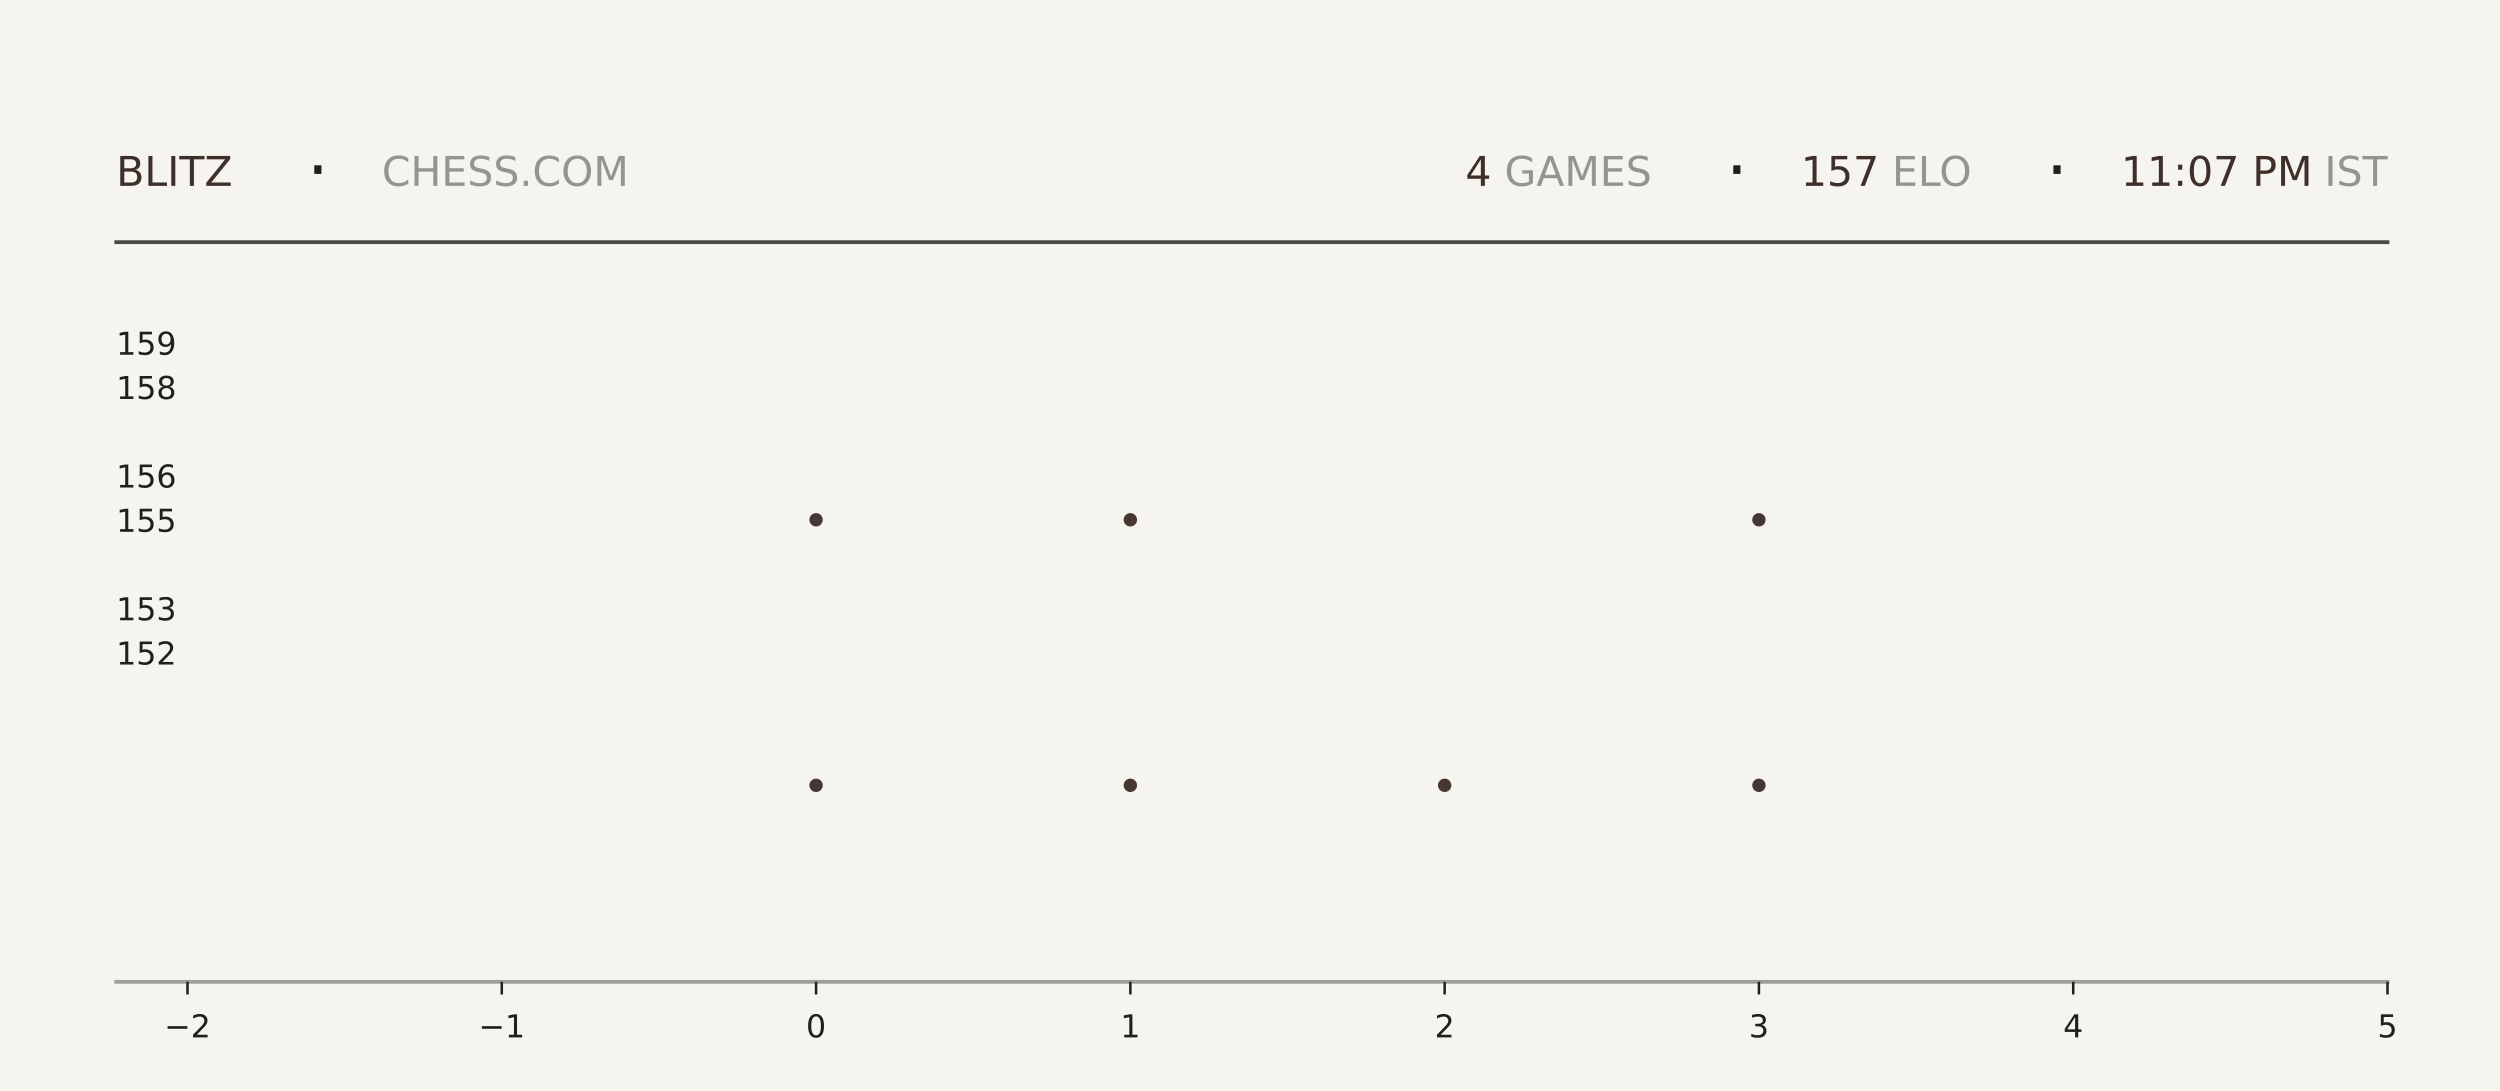
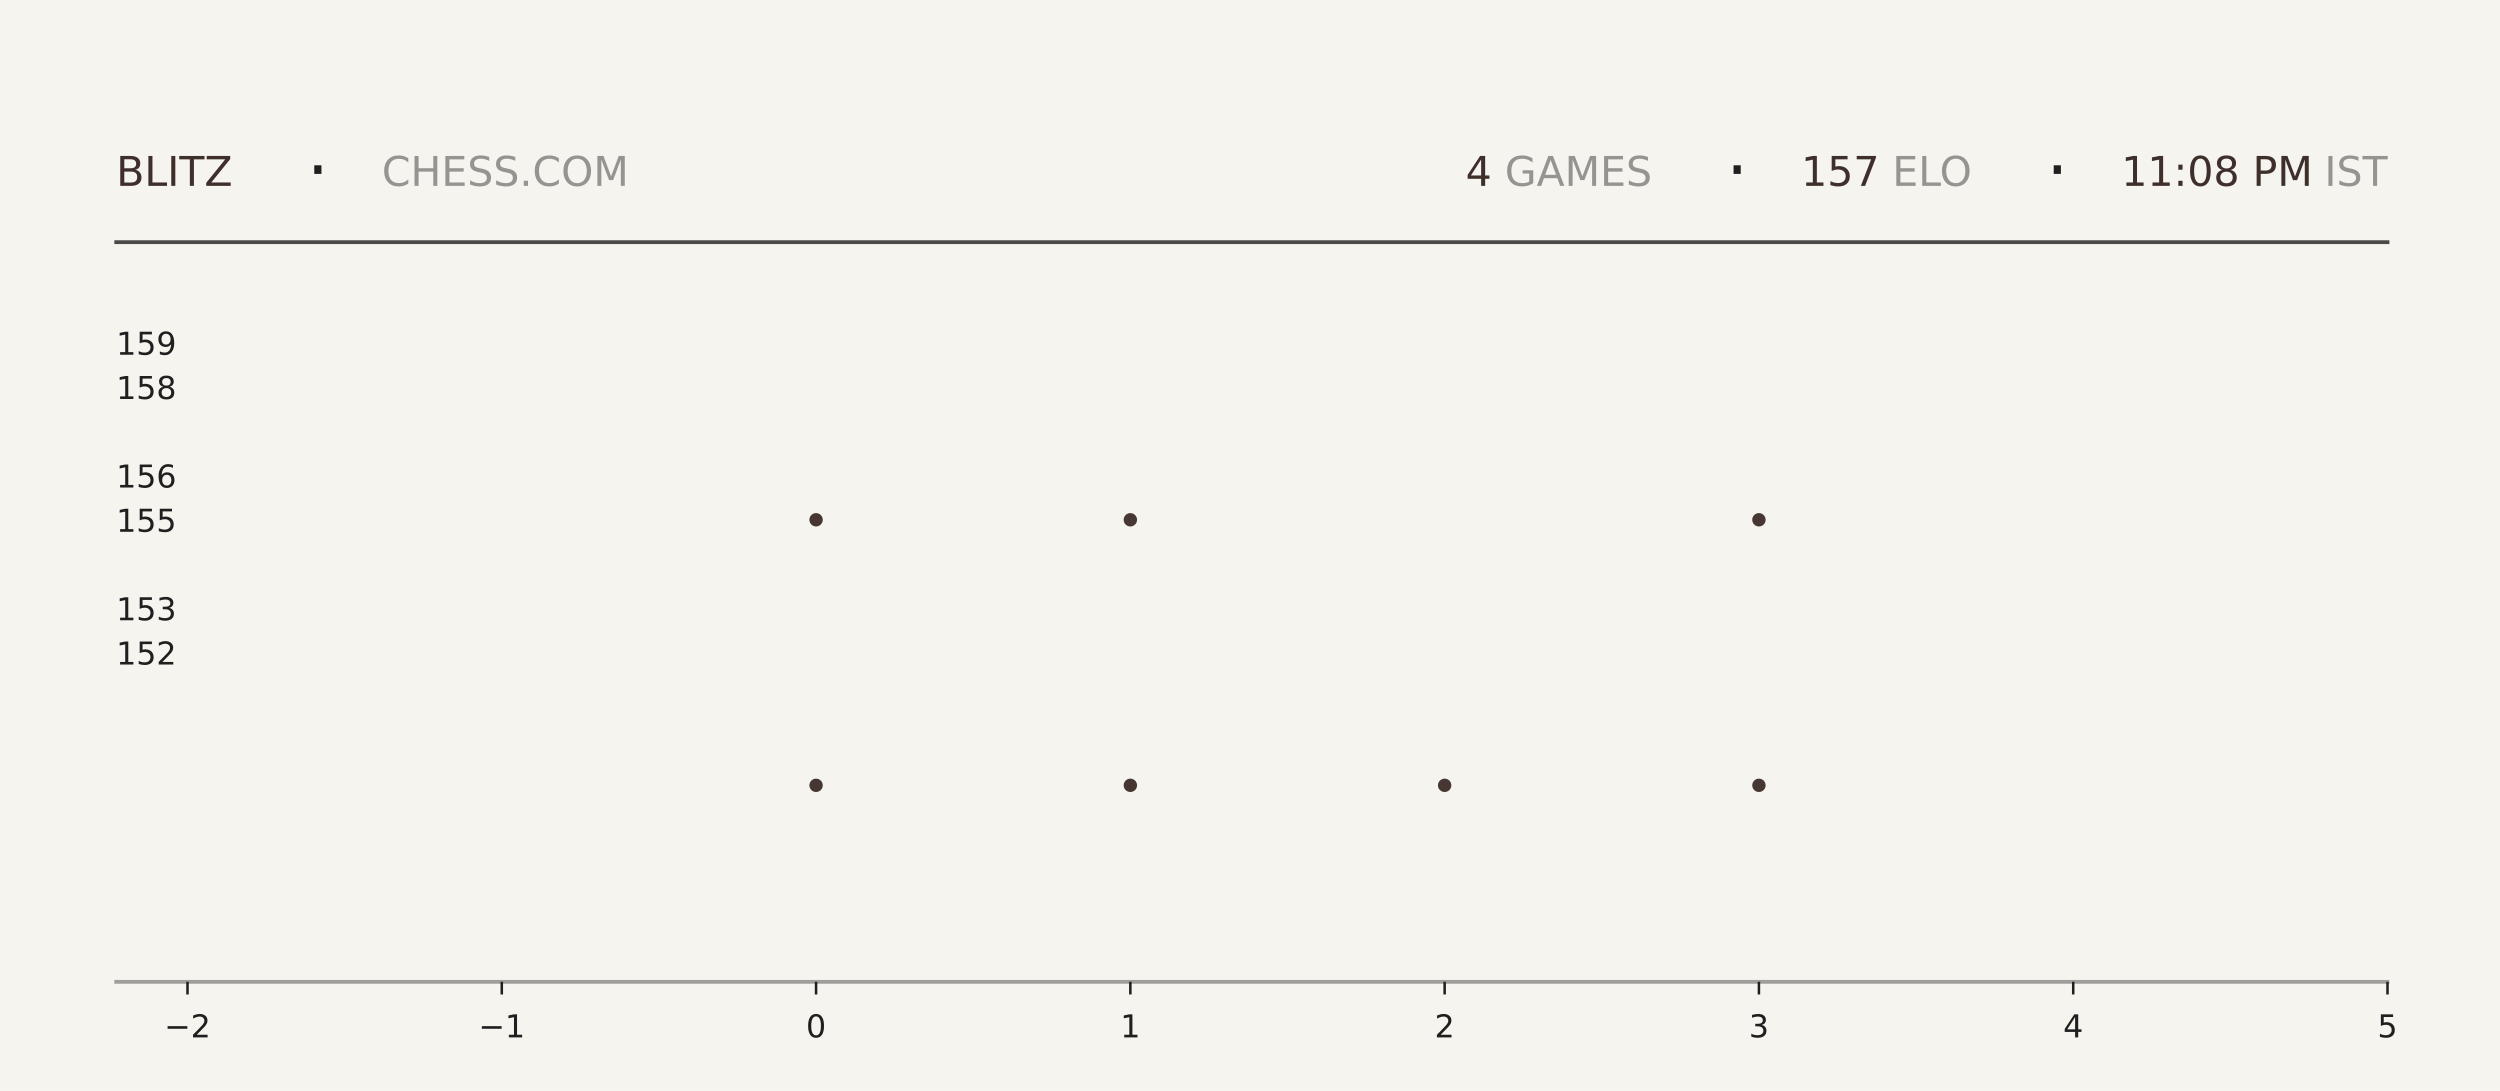
<svg xmlns="http://www.w3.org/2000/svg" xmlns:xlink="http://www.w3.org/1999/xlink" width="792pt" height="345.6pt" viewBox="0 0 792 345.6" version="1.1">
  <defs>
    <style type="text/css">*{stroke-linejoin: round; stroke-linecap: butt}</style>
  </defs>
  <g id="figure_1">
    <g id="patch_1">
      <path d="M 0 345.6  L 792 345.6  L 792 0  L 0 0  z " style="fill: #f6f4ef" />
    </g>
    <g id="axes_1">
      <g id="patch_2">
        <path d="M 59.4 311.04  L 756.36 311.04  L 756.36 103.68  L 59.4 103.68  z " style="fill: #f6f4ef" />
      </g>
      <g id="PathCollection_1">
        <defs>
-           <path id="m955ed00940" d="M 0 2.121  C 0.563 2.121 1.102 1.898 1.5 1.5  C 1.898 1.102 2.121 0.563 2.121 0  C 2.121 -0.563 1.898 -1.102 1.5 -1.5  C 1.102 -1.898 0.563 -2.121 0 -2.121  C -0.563 -2.121 -1.102 -1.898 -1.5 -1.5  C -1.898 -1.102 -2.121 -0.563 -2.121 0  C -2.121 0.563 -1.898 1.102 -1.5 1.5  C -1.102 1.898 -0.563 2.121 0 2.121  z " />
-         </defs>
-         <g clip-path="url(#pddf777cc66)">
-           <use xlink:href="#m955ed00940" x="258.531" y="248.79" style="fill: #3e2f2a; fill-opacity: 0.95" />
-           <use xlink:href="#m955ed00940" x="258.531" y="164.668" style="fill: #3e2f2a; fill-opacity: 0.95" />
+           <path id="me616b2cb25" d="M 0 2.121  C 0.563 2.121 1.102 1.898 1.5 1.5  C 1.898 1.102 2.121 0.563 2.121 0  C 2.121 -0.563 1.898 -1.102 1.5 -1.5  C 1.102 -1.898 0.563 -2.121 0 -2.121  C -0.563 -2.121 -1.102 -1.898 -1.5 -1.5  C -1.898 -1.102 -2.121 -0.563 -2.121 0  C -2.121 0.563 -1.898 1.102 -1.5 1.5  C -1.102 1.898 -0.563 2.121 0 2.121  z " />
+         </defs>
+         <g clip-path="url(#peec3bb050b)">
+           <use xlink:href="#me616b2cb25" x="258.531" y="248.79" style="fill: #3e2f2a; fill-opacity: 0.95" />
+           <use xlink:href="#me616b2cb25" x="258.531" y="164.668" style="fill: #3e2f2a; fill-opacity: 0.95" />
        </g>
      </g>
      <g id="PathCollection_2">
-         <g clip-path="url(#pddf777cc66)">
-           <use xlink:href="#m955ed00940" x="358.097" y="248.79" style="fill: #3e2f2a; fill-opacity: 0.95" />
-           <use xlink:href="#m955ed00940" x="358.097" y="164.668" style="fill: #3e2f2a; fill-opacity: 0.95" />
-           <use xlink:href="#m955ed00940" x="358.097" y="80.547" style="fill: #3e2f2a; fill-opacity: 0.95" />
+         <g clip-path="url(#peec3bb050b)">
+           <use xlink:href="#me616b2cb25" x="358.097" y="248.79" style="fill: #3e2f2a; fill-opacity: 0.95" />
+           <use xlink:href="#me616b2cb25" x="358.097" y="164.668" style="fill: #3e2f2a; fill-opacity: 0.95" />
+           <use xlink:href="#me616b2cb25" x="358.097" y="80.547" style="fill: #3e2f2a; fill-opacity: 0.95" />
        </g>
      </g>
      <g id="PathCollection_3">
-         <g clip-path="url(#pddf777cc66)">
-           <use xlink:href="#m955ed00940" x="457.663" y="248.79" style="fill: #3e2f2a; fill-opacity: 0.95" />
+         <g clip-path="url(#peec3bb050b)">
+           <use xlink:href="#me616b2cb25" x="457.663" y="248.79" style="fill: #3e2f2a; fill-opacity: 0.95" />
        </g>
      </g>
      <g id="PathCollection_4">
-         <g clip-path="url(#pddf777cc66)">
-           <use xlink:href="#m955ed00940" x="557.229" y="248.79" style="fill: #3e2f2a; fill-opacity: 0.95" />
-           <use xlink:href="#m955ed00940" x="557.229" y="164.668" style="fill: #3e2f2a; fill-opacity: 0.95" />
-           <use xlink:href="#m955ed00940" x="557.229" y="80.547" style="fill: #3e2f2a; fill-opacity: 0.95" />
+         <g clip-path="url(#peec3bb050b)">
+           <use xlink:href="#me616b2cb25" x="557.229" y="248.79" style="fill: #3e2f2a; fill-opacity: 0.95" />
+           <use xlink:href="#me616b2cb25" x="557.229" y="164.668" style="fill: #3e2f2a; fill-opacity: 0.95" />
+           <use xlink:href="#me616b2cb25" x="557.229" y="80.547" style="fill: #3e2f2a; fill-opacity: 0.95" />
        </g>
      </g>
      <g id="matplotlib.axis_1">
        <g id="xtick_1">
          <g id="line2d_1">
            <defs>
-               <path id="me33c429880" d="M 0 0  L 0 4  " style="stroke: #1f1f1f; stroke-width: 0.8" />
+               <path id="mfa23639117" d="M 0 0  L 0 4  " style="stroke: #1f1f1f; stroke-width: 0.8" />
            </defs>
            <g>
-               <use xlink:href="#me33c429880" x="59.4" y="311.04" style="fill: #1f1f1f; stroke: #1f1f1f; stroke-width: 0.8" />
+               <use xlink:href="#mfa23639117" x="59.4" y="311.04" style="fill: #1f1f1f; stroke: #1f1f1f; stroke-width: 0.8" />
            </g>
          </g>
          <g id="text_1">
            <g style="fill: #1f1f1f" transform="translate(52.02891 328.6384) scale(0.1 -0.1)">
              <defs>
                <path id="DejaVuSans-2212" d="M 678 2272  L 4684 2272  L 4684 1741  L 678 1741  L 678 2272  z " transform="scale(0.015625)" />
                <path id="DejaVuSans-32" d="M 1228 531  L 3431 531  L 3431 0  L 469 0  L 469 531  Q 828 903 1448 1529  Q 2069 2156 2228 2338  Q 2531 2678 2651 2914  Q 2772 3150 2772 3378  Q 2772 3750 2511 3984  Q 2250 4219 1831 4219  Q 1534 4219 1204 4116  Q 875 4013 500 3803  L 500 4441  Q 881 4594 1212 4672  Q 1544 4750 1819 4750  Q 2544 4750 2975 4387  Q 3406 4025 3406 3419  Q 3406 3131 3298 2873  Q 3191 2616 2906 2266  Q 2828 2175 2409 1742  Q 1991 1309 1228 531  z " transform="scale(0.015625)" />
              </defs>
              <use xlink:href="#DejaVuSans-2212" />
              <use xlink:href="#DejaVuSans-32" transform="translate(83.78906 0)" />
            </g>
          </g>
        </g>
        <g id="xtick_2">
          <g id="line2d_2">
            <g>
-               <use xlink:href="#me33c429880" x="158.966" y="311.04" style="fill: #1f1f1f; stroke: #1f1f1f; stroke-width: 0.8" />
+               <use xlink:href="#mfa23639117" x="158.966" y="311.04" style="fill: #1f1f1f; stroke: #1f1f1f; stroke-width: 0.8" />
            </g>
          </g>
          <g id="text_2">
            <g style="fill: #1f1f1f" transform="translate(151.5946 328.6384) scale(0.1 -0.1)">
              <defs>
                <path id="DejaVuSans-31" d="M 794 531  L 1825 531  L 1825 4091  L 703 3866  L 703 4441  L 1819 4666  L 2450 4666  L 2450 531  L 3481 531  L 3481 0  L 794 0  L 794 531  z " transform="scale(0.015625)" />
              </defs>
              <use xlink:href="#DejaVuSans-2212" />
              <use xlink:href="#DejaVuSans-31" transform="translate(83.78906 0)" />
            </g>
          </g>
        </g>
        <g id="xtick_3">
          <g id="line2d_3">
            <g>
-               <use xlink:href="#me33c429880" x="258.531" y="311.04" style="fill: #1f1f1f; stroke: #1f1f1f; stroke-width: 0.8" />
+               <use xlink:href="#mfa23639117" x="258.531" y="311.04" style="fill: #1f1f1f; stroke: #1f1f1f; stroke-width: 0.8" />
            </g>
          </g>
          <g id="text_3">
            <g style="fill: #1f1f1f" transform="translate(255.3502 328.6384) scale(0.1 -0.1)">
              <defs>
                <path id="DejaVuSans-30" d="M 2034 4250  Q 1547 4250 1301 3770  Q 1056 3291 1056 2328  Q 1056 1369 1301 889  Q 1547 409 2034 409  Q 2525 409 2770 889  Q 3016 1369 3016 2328  Q 3016 3291 2770 3770  Q 2525 4250 2034 4250  z M 2034 4750  Q 2819 4750 3233 4129  Q 3647 3509 3647 2328  Q 3647 1150 3233 529  Q 2819 -91 2034 -91  Q 1250 -91 836 529  Q 422 1150 422 2328  Q 422 3509 836 4129  Q 1250 4750 2034 4750  z " transform="scale(0.015625)" />
              </defs>
              <use xlink:href="#DejaVuSans-30" />
            </g>
          </g>
        </g>
        <g id="xtick_4">
          <g id="line2d_4">
            <g>
-               <use xlink:href="#me33c429880" x="358.097" y="311.04" style="fill: #1f1f1f; stroke: #1f1f1f; stroke-width: 0.8" />
+               <use xlink:href="#mfa23639117" x="358.097" y="311.04" style="fill: #1f1f1f; stroke: #1f1f1f; stroke-width: 0.8" />
            </g>
          </g>
          <g id="text_4">
            <g style="fill: #1f1f1f" transform="translate(354.9159 328.6384) scale(0.1 -0.1)">
              <use xlink:href="#DejaVuSans-31" />
            </g>
          </g>
        </g>
        <g id="xtick_5">
          <g id="line2d_5">
            <g>
-               <use xlink:href="#me33c429880" x="457.663" y="311.04" style="fill: #1f1f1f; stroke: #1f1f1f; stroke-width: 0.8" />
+               <use xlink:href="#mfa23639117" x="457.663" y="311.04" style="fill: #1f1f1f; stroke: #1f1f1f; stroke-width: 0.8" />
            </g>
          </g>
          <g id="text_5">
            <g style="fill: #1f1f1f" transform="translate(454.4816 328.6384) scale(0.1 -0.1)">
              <use xlink:href="#DejaVuSans-32" />
            </g>
          </g>
        </g>
        <g id="xtick_6">
          <g id="line2d_6">
            <g>
-               <use xlink:href="#me33c429880" x="557.229" y="311.04" style="fill: #1f1f1f; stroke: #1f1f1f; stroke-width: 0.8" />
+               <use xlink:href="#mfa23639117" x="557.229" y="311.04" style="fill: #1f1f1f; stroke: #1f1f1f; stroke-width: 0.8" />
            </g>
          </g>
          <g id="text_6">
            <g style="fill: #1f1f1f" transform="translate(554.0473 328.6384) scale(0.1 -0.1)">
              <defs>
                <path id="DejaVuSans-33" d="M 2597 2516  Q 3050 2419 3304 2112  Q 3559 1806 3559 1356  Q 3559 666 3084 287  Q 2609 -91 1734 -91  Q 1441 -91 1130 -33  Q 819 25 488 141  L 488 750  Q 750 597 1062 519  Q 1375 441 1716 441  Q 2309 441 2620 675  Q 2931 909 2931 1356  Q 2931 1769 2642 2001  Q 2353 2234 1838 2234  L 1294 2234  L 1294 2753  L 1863 2753  Q 2328 2753 2575 2939  Q 2822 3125 2822 3475  Q 2822 3834 2567 4026  Q 2313 4219 1838 4219  Q 1578 4219 1281 4162  Q 984 4106 628 3988  L 628 4550  Q 988 4650 1302 4700  Q 1616 4750 1894 4750  Q 2613 4750 3031 4423  Q 3450 4097 3450 3541  Q 3450 3153 3228 2886  Q 3006 2619 2597 2516  z " transform="scale(0.015625)" />
              </defs>
              <use xlink:href="#DejaVuSans-33" />
            </g>
          </g>
        </g>
        <g id="xtick_7">
          <g id="line2d_7">
            <g>
-               <use xlink:href="#me33c429880" x="656.794" y="311.04" style="fill: #1f1f1f; stroke: #1f1f1f; stroke-width: 0.8" />
+               <use xlink:href="#mfa23639117" x="656.794" y="311.04" style="fill: #1f1f1f; stroke: #1f1f1f; stroke-width: 0.8" />
            </g>
          </g>
          <g id="text_7">
            <g style="fill: #1f1f1f" transform="translate(653.613 328.6384) scale(0.1 -0.1)">
              <defs>
                <path id="DejaVuSans-34" d="M 2419 4116  L 825 1625  L 2419 1625  L 2419 4116  z M 2253 4666  L 3047 4666  L 3047 1625  L 3713 1625  L 3713 1100  L 3047 1100  L 3047 0  L 2419 0  L 2419 1100  L 313 1100  L 313 1709  L 2253 4666  z " transform="scale(0.015625)" />
              </defs>
              <use xlink:href="#DejaVuSans-34" />
            </g>
          </g>
        </g>
        <g id="xtick_8">
          <g id="line2d_8">
            <g>
-               <use xlink:href="#me33c429880" x="756.36" y="311.04" style="fill: #1f1f1f; stroke: #1f1f1f; stroke-width: 0.8" />
+               <use xlink:href="#mfa23639117" x="756.36" y="311.04" style="fill: #1f1f1f; stroke: #1f1f1f; stroke-width: 0.8" />
            </g>
          </g>
          <g id="text_8">
            <g style="fill: #1f1f1f" transform="translate(753.1788 328.6384) scale(0.1 -0.1)">
              <defs>
                <path id="DejaVuSans-35" d="M 691 4666  L 3169 4666  L 3169 4134  L 1269 4134  L 1269 2991  Q 1406 3038 1543 3061  Q 1681 3084 1819 3084  Q 2600 3084 3056 2656  Q 3513 2228 3513 1497  Q 3513 744 3044 326  Q 2575 -91 1722 -91  Q 1428 -91 1123 -41  Q 819 9 494 109  L 494 744  Q 775 591 1075 516  Q 1375 441 1709 441  Q 2250 441 2565 725  Q 2881 1009 2881 1497  Q 2881 1984 2565 2268  Q 2250 2553 1709 2553  Q 1456 2553 1204 2497  Q 953 2441 691 2322  L 691 4666  z " transform="scale(0.015625)" />
              </defs>
              <use xlink:href="#DejaVuSans-35" />
            </g>
          </g>
        </g>
      </g>
      <g id="matplotlib.axis_2">
        <g id="ytick_1">
          <g id="line2d_9" />
          <g id="text_9">
            <g style="fill: #1f1f1f" transform="translate(36.8125 210.5283) scale(0.1 -0.1)">
              <use xlink:href="#DejaVuSans-31" />
              <use xlink:href="#DejaVuSans-35" transform="translate(63.62305 0)" />
              <use xlink:href="#DejaVuSans-32" transform="translate(127.2461 0)" />
            </g>
          </g>
        </g>
        <g id="ytick_2">
          <g id="line2d_10" />
          <g id="text_10">
            <g style="fill: #1f1f1f" transform="translate(36.8125 196.508) scale(0.1 -0.1)">
              <use xlink:href="#DejaVuSans-31" />
              <use xlink:href="#DejaVuSans-35" transform="translate(63.62305 0)" />
              <use xlink:href="#DejaVuSans-33" transform="translate(127.2461 0)" />
            </g>
          </g>
        </g>
        <g id="ytick_3">
          <g id="line2d_11" />
          <g id="text_11">
            <g style="fill: #1f1f1f" transform="translate(36.8125 168.4675) scale(0.1 -0.1)">
              <use xlink:href="#DejaVuSans-31" />
              <use xlink:href="#DejaVuSans-35" transform="translate(63.62305 0)" />
              <use xlink:href="#DejaVuSans-35" transform="translate(127.2461 0)" />
            </g>
          </g>
        </g>
        <g id="ytick_4">
          <g id="line2d_12" />
          <g id="text_12">
            <g style="fill: #1f1f1f" transform="translate(36.8125 154.4472) scale(0.1 -0.1)">
              <defs>
                <path id="DejaVuSans-36" d="M 2113 2584  Q 1688 2584 1439 2293  Q 1191 2003 1191 1497  Q 1191 994 1439 701  Q 1688 409 2113 409  Q 2538 409 2786 701  Q 3034 994 3034 1497  Q 3034 2003 2786 2293  Q 2538 2584 2113 2584  z M 3366 4563  L 3366 3988  Q 3128 4100 2886 4159  Q 2644 4219 2406 4219  Q 1781 4219 1451 3797  Q 1122 3375 1075 2522  Q 1259 2794 1537 2939  Q 1816 3084 2150 3084  Q 2853 3084 3261 2657  Q 3669 2231 3669 1497  Q 3669 778 3244 343  Q 2819 -91 2113 -91  Q 1303 -91 875 529  Q 447 1150 447 2328  Q 447 3434 972 4092  Q 1497 4750 2381 4750  Q 2619 4750 2861 4703  Q 3103 4656 3366 4563  z " transform="scale(0.015625)" />
              </defs>
              <use xlink:href="#DejaVuSans-31" />
              <use xlink:href="#DejaVuSans-35" transform="translate(63.62305 0)" />
              <use xlink:href="#DejaVuSans-36" transform="translate(127.2461 0)" />
            </g>
          </g>
        </g>
        <g id="ytick_5">
          <g id="line2d_13" />
          <g id="text_13">
            <g style="fill: #1f1f1f" transform="translate(36.8125 126.4066) scale(0.1 -0.1)">
              <defs>
                <path id="DejaVuSans-38" d="M 2034 2216  Q 1584 2216 1326 1975  Q 1069 1734 1069 1313  Q 1069 891 1326 650  Q 1584 409 2034 409  Q 2484 409 2743 651  Q 3003 894 3003 1313  Q 3003 1734 2745 1975  Q 2488 2216 2034 2216  z M 1403 2484  Q 997 2584 770 2862  Q 544 3141 544 3541  Q 544 4100 942 4425  Q 1341 4750 2034 4750  Q 2731 4750 3128 4425  Q 3525 4100 3525 3541  Q 3525 3141 3298 2862  Q 3072 2584 2669 2484  Q 3125 2378 3379 2068  Q 3634 1759 3634 1313  Q 3634 634 3220 271  Q 2806 -91 2034 -91  Q 1263 -91 848 271  Q 434 634 434 1313  Q 434 1759 690 2068  Q 947 2378 1403 2484  z M 1172 3481  Q 1172 3119 1398 2916  Q 1625 2713 2034 2713  Q 2441 2713 2670 2916  Q 2900 3119 2900 3481  Q 2900 3844 2670 4047  Q 2441 4250 2034 4250  Q 1625 4250 1398 4047  Q 1172 3844 1172 3481  z " transform="scale(0.015625)" />
              </defs>
              <use xlink:href="#DejaVuSans-31" />
              <use xlink:href="#DejaVuSans-35" transform="translate(63.62305 0)" />
              <use xlink:href="#DejaVuSans-38" transform="translate(127.2461 0)" />
            </g>
          </g>
        </g>
        <g id="ytick_6">
          <g id="line2d_14" />
          <g id="text_14">
            <g style="fill: #1f1f1f" transform="translate(36.8125 112.3863) scale(0.1 -0.1)">
              <defs>
                <path id="DejaVuSans-39" d="M 703 97  L 703 672  Q 941 559 1184 500  Q 1428 441 1663 441  Q 2288 441 2617 861  Q 2947 1281 2994 2138  Q 2813 1869 2534 1725  Q 2256 1581 1919 1581  Q 1219 1581 811 2004  Q 403 2428 403 3163  Q 403 3881 828 4315  Q 1253 4750 1959 4750  Q 2769 4750 3195 4129  Q 3622 3509 3622 2328  Q 3622 1225 3098 567  Q 2575 -91 1691 -91  Q 1453 -91 1209 -44  Q 966 3 703 97  z M 1959 2075  Q 2384 2075 2632 2365  Q 2881 2656 2881 3163  Q 2881 3666 2632 3958  Q 2384 4250 1959 4250  Q 1534 4250 1286 3958  Q 1038 3666 1038 3163  Q 1038 2656 1286 2365  Q 1534 2075 1959 2075  z " transform="scale(0.015625)" />
              </defs>
              <use xlink:href="#DejaVuSans-31" />
              <use xlink:href="#DejaVuSans-35" transform="translate(63.62305 0)" />
              <use xlink:href="#DejaVuSans-39" transform="translate(127.2461 0)" />
            </g>
          </g>
        </g>
      </g>
    </g>
    <g id="line2d_15">
      <path d="M 36.82 76.723  L 756.36 76.723  " style="fill: none; stroke: #1f1f1f; stroke-opacity: 0.8; stroke-width: 1.2; stroke-linecap: square" />
    </g>
    <g id="line2d_16">
      <path d="M 36.82 311.04  L 756.36 311.04  " style="fill: none; stroke: #1f1f1f; stroke-opacity: 0.4; stroke-width: 1.2; stroke-linecap: square" />
    </g>
    <g id="text_15">
      <g style="fill: #3e2f2a" transform="translate(36.82 58.88319) scale(0.13 -0.13)">
        <defs>
          <path id="DejaVuSans-42" d="M 1259 2228  L 1259 519  L 2272 519  Q 2781 519 3026 730  Q 3272 941 3272 1375  Q 3272 1813 3026 2020  Q 2781 2228 2272 2228  L 1259 2228  z M 1259 4147  L 1259 2741  L 2194 2741  Q 2656 2741 2882 2914  Q 3109 3088 3109 3444  Q 3109 3797 2882 3972  Q 2656 4147 2194 4147  L 1259 4147  z M 628 4666  L 2241 4666  Q 2963 4666 3353 4366  Q 3744 4066 3744 3513  Q 3744 3084 3544 2831  Q 3344 2578 2956 2516  Q 3422 2416 3680 2098  Q 3938 1781 3938 1306  Q 3938 681 3513 340  Q 3088 0 2303 0  L 628 0  L 628 4666  z " transform="scale(0.015625)" />
          <path id="DejaVuSans-4c" d="M 628 4666  L 1259 4666  L 1259 531  L 3531 531  L 3531 0  L 628 0  L 628 4666  z " transform="scale(0.015625)" />
          <path id="DejaVuSans-49" d="M 628 4666  L 1259 4666  L 1259 0  L 628 0  L 628 4666  z " transform="scale(0.015625)" />
          <path id="DejaVuSans-54" d="M -19 4666  L 3928 4666  L 3928 4134  L 2272 4134  L 2272 0  L 1638 0  L 1638 4134  L -19 4134  L -19 4666  z " transform="scale(0.015625)" />
          <path id="DejaVuSans-5a" d="M 359 4666  L 4025 4666  L 4025 4184  L 1075 531  L 4097 531  L 4097 0  L 288 0  L 288 481  L 3238 4134  L 359 4134  L 359 4666  z " transform="scale(0.015625)" />
        </defs>
        <use xlink:href="#DejaVuSans-42" />
        <use xlink:href="#DejaVuSans-4c" transform="translate(68.60352 0)" />
        <use xlink:href="#DejaVuSans-49" transform="translate(124.3164 0)" />
        <use xlink:href="#DejaVuSans-54" transform="translate(153.8086 0)" />
        <use xlink:href="#DejaVuSans-5a" transform="translate(214.8926 0)" />
      </g>
    </g>
    <g id="text_16">
      <g style="fill: #1f1f1f" transform="translate(97.21 61.36662) scale(0.22 -0.22)">
        <defs>
          <path id="DejaVuSans-b7" d="M 684 2619  L 1344 2619  L 1344 1825  L 684 1825  L 684 2619  z " transform="scale(0.015625)" />
        </defs>
        <use xlink:href="#DejaVuSans-b7" />
      </g>
    </g>
    <g id="text_17">
      <g style="fill: #1f1f1f; opacity: 0.45" transform="translate(120.97 58.88319) scale(0.13 -0.13)">
        <defs>
          <path id="DejaVuSans-43" d="M 4122 4306  L 4122 3641  Q 3803 3938 3442 4084  Q 3081 4231 2675 4231  Q 1875 4231 1450 3742  Q 1025 3253 1025 2328  Q 1025 1406 1450 917  Q 1875 428 2675 428  Q 3081 428 3442 575  Q 3803 722 4122 1019  L 4122 359  Q 3791 134 3420 21  Q 3050 -91 2638 -91  Q 1578 -91 968 557  Q 359 1206 359 2328  Q 359 3453 968 4101  Q 1578 4750 2638 4750  Q 3056 4750 3426 4639  Q 3797 4528 4122 4306  z " transform="scale(0.015625)" />
          <path id="DejaVuSans-48" d="M 628 4666  L 1259 4666  L 1259 2753  L 3553 2753  L 3553 4666  L 4184 4666  L 4184 0  L 3553 0  L 3553 2222  L 1259 2222  L 1259 0  L 628 0  L 628 4666  z " transform="scale(0.015625)" />
          <path id="DejaVuSans-45" d="M 628 4666  L 3578 4666  L 3578 4134  L 1259 4134  L 1259 2753  L 3481 2753  L 3481 2222  L 1259 2222  L 1259 531  L 3634 531  L 3634 0  L 628 0  L 628 4666  z " transform="scale(0.015625)" />
          <path id="DejaVuSans-53" d="M 3425 4513  L 3425 3897  Q 3066 4069 2747 4153  Q 2428 4238 2131 4238  Q 1616 4238 1336 4038  Q 1056 3838 1056 3469  Q 1056 3159 1242 3001  Q 1428 2844 1947 2747  L 2328 2669  Q 3034 2534 3370 2195  Q 3706 1856 3706 1288  Q 3706 609 3251 259  Q 2797 -91 1919 -91  Q 1588 -91 1214 -16  Q 841 59 441 206  L 441 856  Q 825 641 1194 531  Q 1563 422 1919 422  Q 2459 422 2753 634  Q 3047 847 3047 1241  Q 3047 1584 2836 1778  Q 2625 1972 2144 2069  L 1759 2144  Q 1053 2284 737 2584  Q 422 2884 422 3419  Q 422 4038 858 4394  Q 1294 4750 2059 4750  Q 2388 4750 2728 4690  Q 3069 4631 3425 4513  z " transform="scale(0.015625)" />
          <path id="DejaVuSans-2e" d="M 684 794  L 1344 794  L 1344 0  L 684 0  L 684 794  z " transform="scale(0.015625)" />
          <path id="DejaVuSans-4f" d="M 2522 4238  Q 1834 4238 1429 3725  Q 1025 3213 1025 2328  Q 1025 1447 1429 934  Q 1834 422 2522 422  Q 3209 422 3611 934  Q 4013 1447 4013 2328  Q 4013 3213 3611 3725  Q 3209 4238 2522 4238  z M 2522 4750  Q 3503 4750 4090 4092  Q 4678 3434 4678 2328  Q 4678 1225 4090 567  Q 3503 -91 2522 -91  Q 1538 -91 948 565  Q 359 1222 359 2328  Q 359 3434 948 4092  Q 1538 4750 2522 4750  z " transform="scale(0.015625)" />
          <path id="DejaVuSans-4d" d="M 628 4666  L 1569 4666  L 2759 1491  L 3956 4666  L 4897 4666  L 4897 0  L 4281 0  L 4281 4097  L 3078 897  L 2444 897  L 1241 4097  L 1241 0  L 628 0  L 628 4666  z " transform="scale(0.015625)" />
        </defs>
        <use xlink:href="#DejaVuSans-43" />
        <use xlink:href="#DejaVuSans-48" transform="translate(69.82422 0)" />
        <use xlink:href="#DejaVuSans-45" transform="translate(145.0195 0)" />
        <use xlink:href="#DejaVuSans-53" transform="translate(208.2031 0)" />
        <use xlink:href="#DejaVuSans-53" transform="translate(271.6797 0)" />
        <use xlink:href="#DejaVuSans-2e" transform="translate(335.1562 0)" />
        <use xlink:href="#DejaVuSans-43" transform="translate(366.9434 0)" />
        <use xlink:href="#DejaVuSans-4f" transform="translate(436.7676 0)" />
        <use xlink:href="#DejaVuSans-4d" transform="translate(515.4785 0)" />
      </g>
    </g>
    <g id="text_18">
-       <g style="fill: #3e2f2a" transform="translate(464.22 58.88319) scale(0.13 -0.13)">
+       <g style="fill: #3e2f2a" transform="translate(464.31 58.88319) scale(0.13 -0.13)">
        <use xlink:href="#DejaVuSans-34" />
      </g>
    </g>
    <g id="text_19">
-       <g style="fill: #1f1f1f; opacity: 0.45" transform="translate(472.5 58.88319) scale(0.13 -0.13)">
+       <g style="fill: #1f1f1f; opacity: 0.45" transform="translate(472.59 58.88319) scale(0.13 -0.13)">
        <defs>
          <path id="DejaVuSans-20" transform="scale(0.015625)" />
          <path id="DejaVuSans-47" d="M 3809 666  L 3809 1919  L 2778 1919  L 2778 2438  L 4434 2438  L 4434 434  Q 4069 175 3628 42  Q 3188 -91 2688 -91  Q 1594 -91 976 548  Q 359 1188 359 2328  Q 359 3472 976 4111  Q 1594 4750 2688 4750  Q 3144 4750 3555 4637  Q 3966 4525 4313 4306  L 4313 3634  Q 3963 3931 3569 4081  Q 3175 4231 2741 4231  Q 1884 4231 1454 3753  Q 1025 3275 1025 2328  Q 1025 1384 1454 906  Q 1884 428 2741 428  Q 3075 428 3337 486  Q 3600 544 3809 666  z " transform="scale(0.015625)" />
          <path id="DejaVuSans-41" d="M 2188 4044  L 1331 1722  L 3047 1722  L 2188 4044  z M 1831 4666  L 2547 4666  L 4325 0  L 3669 0  L 3244 1197  L 1141 1197  L 716 0  L 50 0  L 1831 4666  z " transform="scale(0.015625)" />
        </defs>
        <use xlink:href="#DejaVuSans-20" />
        <use xlink:href="#DejaVuSans-47" transform="translate(31.78711 0)" />
        <use xlink:href="#DejaVuSans-41" transform="translate(109.2773 0)" />
        <use xlink:href="#DejaVuSans-4d" transform="translate(177.6855 0)" />
        <use xlink:href="#DejaVuSans-45" transform="translate(263.9648 0)" />
        <use xlink:href="#DejaVuSans-53" transform="translate(327.1484 0)" />
      </g>
    </g>
    <g id="text_20">
-       <g style="fill: #1f1f1f" transform="translate(546.75 61.36662) scale(0.22 -0.22)">
+       <g style="fill: #1f1f1f" transform="translate(546.84 61.36662) scale(0.22 -0.22)">
        <use xlink:href="#DejaVuSans-b7" />
      </g>
    </g>
    <g id="text_21">
-       <g style="fill: #3e2f2a" transform="translate(570.51 58.88319) scale(0.13 -0.13)">
+       <g style="fill: #3e2f2a" transform="translate(570.6 58.88319) scale(0.13 -0.13)">
        <defs>
          <path id="DejaVuSans-37" d="M 525 4666  L 3525 4666  L 3525 4397  L 1831 0  L 1172 0  L 2766 4134  L 525 4134  L 525 4666  z " transform="scale(0.015625)" />
        </defs>
        <use xlink:href="#DejaVuSans-31" />
        <use xlink:href="#DejaVuSans-35" transform="translate(63.62305 0)" />
        <use xlink:href="#DejaVuSans-37" transform="translate(127.2461 0)" />
      </g>
    </g>
    <g id="text_22">
-       <g style="fill: #1f1f1f; opacity: 0.45" transform="translate(595.26 58.88319) scale(0.13 -0.13)">
+       <g style="fill: #1f1f1f; opacity: 0.45" transform="translate(595.35 58.88319) scale(0.13 -0.13)">
        <use xlink:href="#DejaVuSans-20" />
        <use xlink:href="#DejaVuSans-45" transform="translate(31.78711 0)" />
        <use xlink:href="#DejaVuSans-4c" transform="translate(94.9707 0)" />
        <use xlink:href="#DejaVuSans-4f" transform="translate(147.0586 0)" />
      </g>
    </g>
    <g id="text_23">
-       <g style="fill: #1f1f1f" transform="translate(648.18 61.36662) scale(0.22 -0.22)">
+       <g style="fill: #1f1f1f" transform="translate(648.27 61.36662) scale(0.22 -0.22)">
        <use xlink:href="#DejaVuSans-b7" />
      </g>
    </g>
    <g id="text_24">
-       <g style="fill: #3e2f2a" transform="translate(671.94 58.88319) scale(0.13 -0.13)">
+       <g style="fill: #3e2f2a" transform="translate(672.03 58.88319) scale(0.13 -0.13)">
        <defs>
          <path id="DejaVuSans-3a" d="M 750 794  L 1409 794  L 1409 0  L 750 0  L 750 794  z M 750 3309  L 1409 3309  L 1409 2516  L 750 2516  L 750 3309  z " transform="scale(0.015625)" />
          <path id="DejaVuSans-50" d="M 1259 4147  L 1259 2394  L 2053 2394  Q 2494 2394 2734 2622  Q 2975 2850 2975 3272  Q 2975 3691 2734 3919  Q 2494 4147 2053 4147  L 1259 4147  z M 628 4666  L 2053 4666  Q 2838 4666 3239 4311  Q 3641 3956 3641 3272  Q 3641 2581 3239 2228  Q 2838 1875 2053 1875  L 1259 1875  L 1259 0  L 628 0  L 628 4666  z " transform="scale(0.015625)" />
        </defs>
        <use xlink:href="#DejaVuSans-31" />
        <use xlink:href="#DejaVuSans-31" transform="translate(63.62305 0)" />
        <use xlink:href="#DejaVuSans-3a" transform="translate(127.2461 0)" />
        <use xlink:href="#DejaVuSans-30" transform="translate(160.9375 0)" />
-         <use xlink:href="#DejaVuSans-37" transform="translate(224.5605 0)" />
+         <use xlink:href="#DejaVuSans-38" transform="translate(224.5605 0)" />
        <use xlink:href="#DejaVuSans-20" transform="translate(288.1836 0)" />
        <use xlink:href="#DejaVuSans-50" transform="translate(319.9707 0)" />
        <use xlink:href="#DejaVuSans-4d" transform="translate(380.2734 0)" />
      </g>
    </g>
    <g id="text_25">
      <g style="fill: #1f1f1f; opacity: 0.45" transform="translate(732.24 58.88319) scale(0.13 -0.13)">
        <use xlink:href="#DejaVuSans-20" />
        <use xlink:href="#DejaVuSans-49" transform="translate(31.78711 0)" />
        <use xlink:href="#DejaVuSans-53" transform="translate(61.2793 0)" />
        <use xlink:href="#DejaVuSans-54" transform="translate(124.7559 0)" />
      </g>
    </g>
  </g>
  <defs>
-     <clipPath id="pddf777cc66">
+     <clipPath id="peec3bb050b">
      <rect x="59.4" y="103.68" width="696.96" height="207.36" />
    </clipPath>
  </defs>
</svg>
